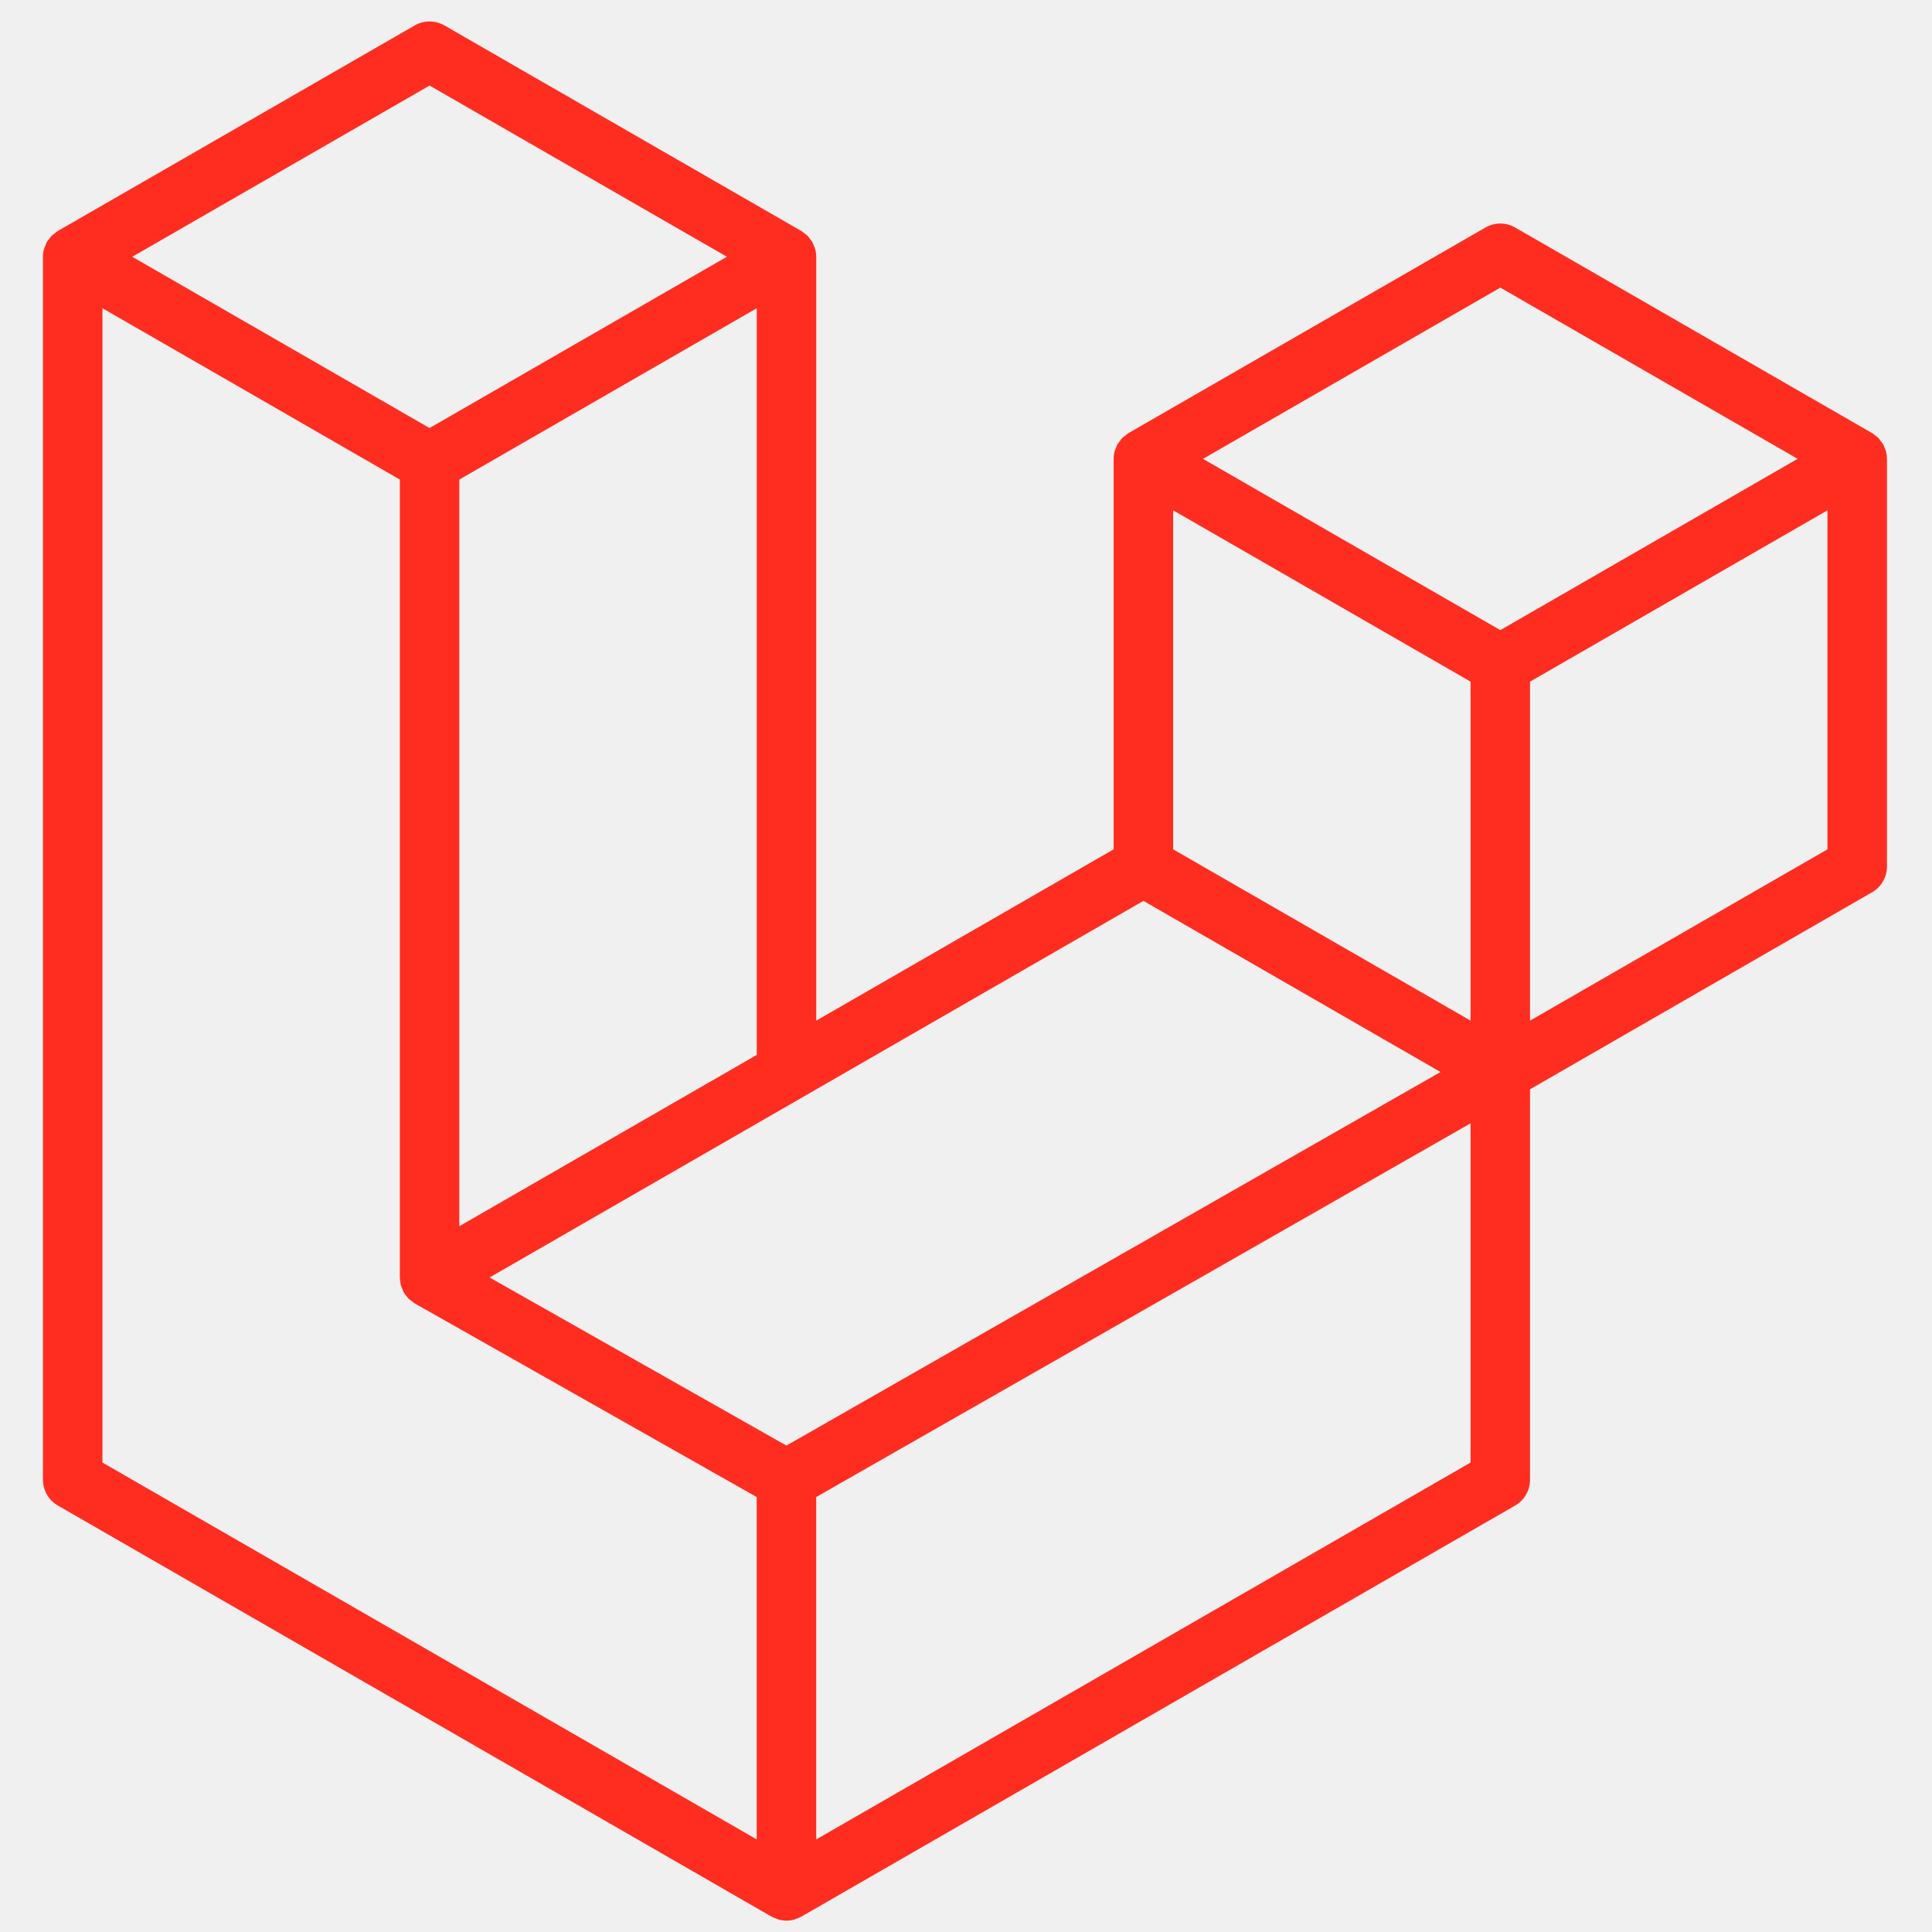
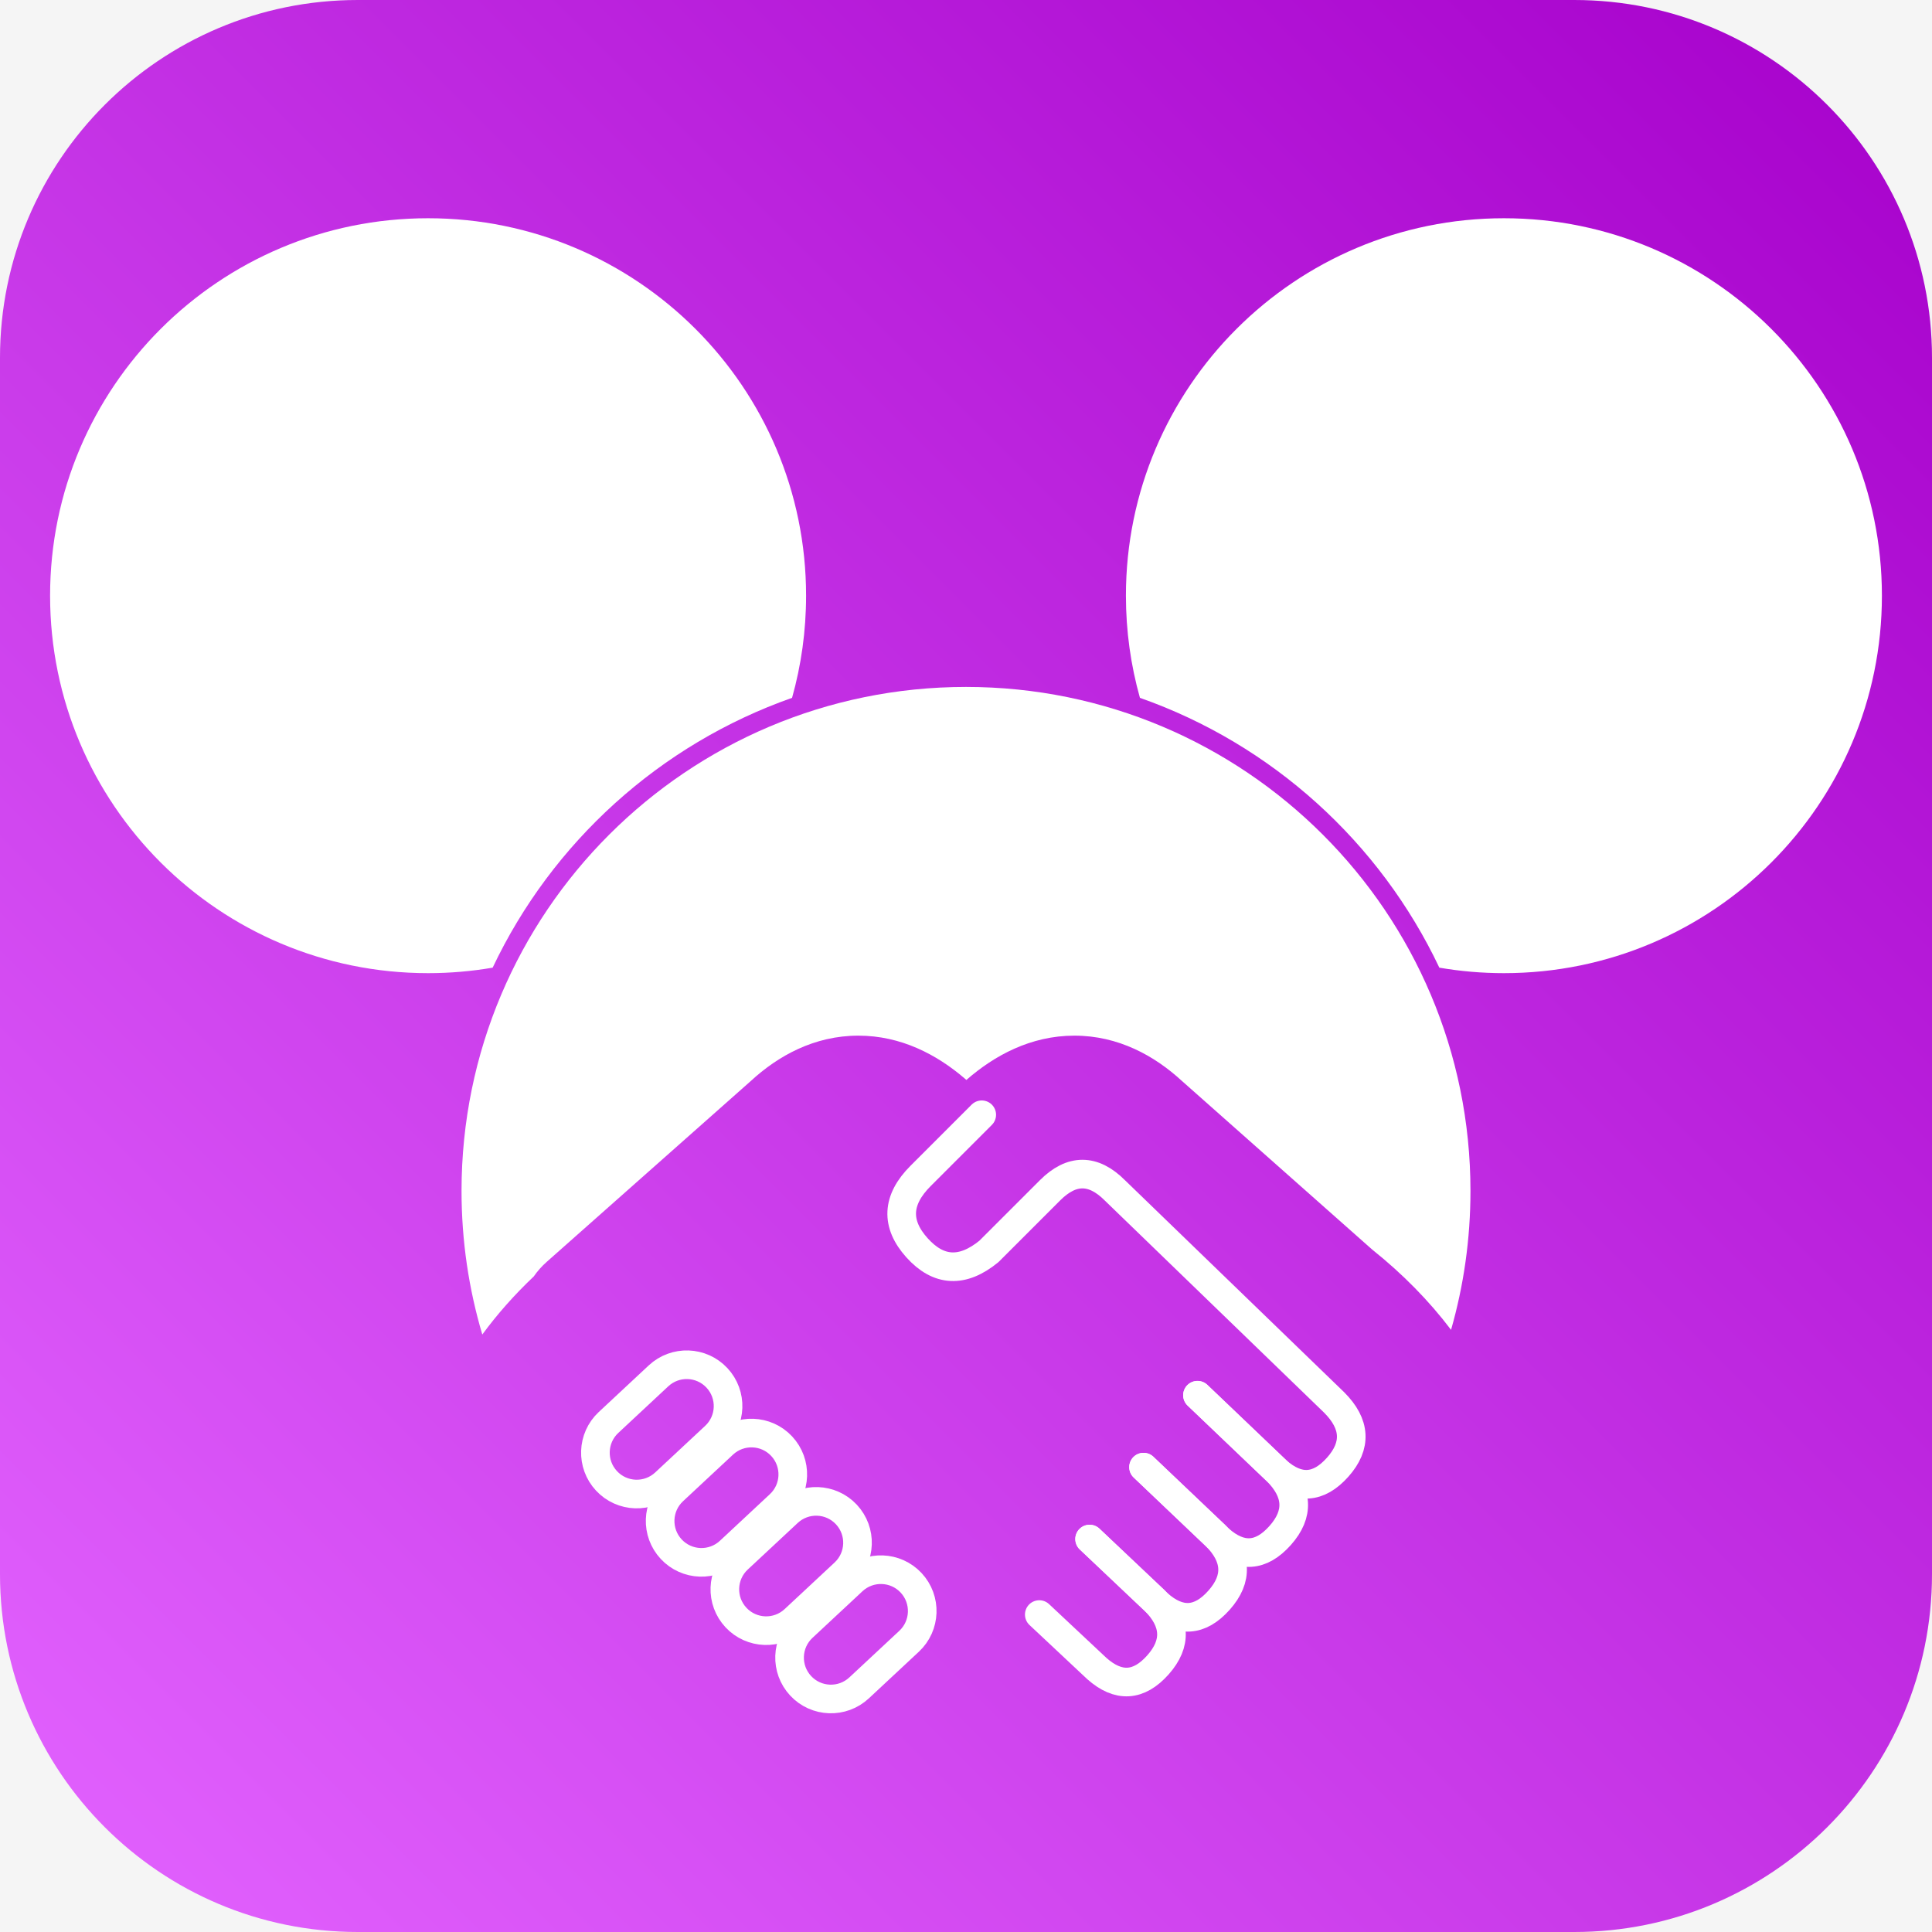
- <svg xmlns="http://www.w3.org/2000/svg" width="166" height="166" viewBox="0 0 166 166" fill="none">
-   <path fill-rule="evenodd" clip-rule="evenodd" d="M162.041 38.759C162.099 38.977 162.129 39.201 162.13 39.426V74.452C162.13 74.902 162.011 75.344 161.786 75.733C161.561 76.122 161.237 76.444 160.847 76.668L131.462 93.594V127.141C131.462 128.054 130.977 128.897 130.186 129.357L68.847 164.683C68.707 164.763 68.554 164.814 68.401 164.868C68.343 164.887 68.289 164.922 68.228 164.938C67.8 165.051 67.349 165.051 66.92 164.938C66.85 164.919 66.786 164.881 66.719 164.855C66.579 164.804 66.432 164.76 66.298 164.683L4.972 129.357C4.583 129.133 4.259 128.81 4.034 128.421C3.808 128.032 3.69 127.591 3.689 127.141L3.689 22.063C3.689 21.834 3.721 21.61 3.779 21.393C3.798 21.32 3.843 21.253 3.868 21.179C3.916 21.045 3.961 20.908 4.031 20.783C4.079 20.7 4.149 20.633 4.206 20.557C4.28 20.454 4.347 20.349 4.433 20.26C4.506 20.186 4.602 20.132 4.685 20.068C4.778 19.992 4.861 19.909 4.966 19.848L35.633 2.185C36.022 1.961 36.462 1.844 36.91 1.844C37.358 1.844 37.798 1.961 38.186 2.185L68.851 19.848H68.857C68.959 19.912 69.045 19.992 69.138 20.065C69.221 20.129 69.313 20.186 69.387 20.257C69.476 20.349 69.54 20.454 69.616 20.557C69.671 20.633 69.744 20.7 69.789 20.783C69.862 20.911 69.904 21.045 69.955 21.179C69.98 21.253 70.025 21.32 70.044 21.396C70.103 21.614 70.133 21.838 70.133 22.063V87.694L95.686 72.974V39.423C95.686 39.2 95.718 38.973 95.775 38.759C95.798 38.683 95.839 38.615 95.865 38.542C95.916 38.408 95.96 38.271 96.031 38.146C96.079 38.063 96.149 37.996 96.203 37.92C96.279 37.818 96.343 37.712 96.433 37.623C96.506 37.549 96.599 37.495 96.681 37.431C96.777 37.355 96.86 37.272 96.962 37.211L127.633 19.548C128.021 19.324 128.461 19.206 128.91 19.206C129.358 19.206 129.798 19.324 130.186 19.548L160.85 37.211C160.959 37.275 161.042 37.355 161.137 37.428C161.217 37.492 161.31 37.549 161.383 37.62C161.473 37.712 161.536 37.818 161.613 37.92C161.67 37.996 161.741 38.063 161.785 38.146C161.859 38.271 161.9 38.408 161.951 38.542C161.98 38.615 162.021 38.683 162.041 38.759ZM157.018 72.974V43.848L146.287 50.028L131.462 58.568V87.694L157.021 72.974H157.018ZM126.354 125.663V96.518L111.771 104.85L70.13 128.626V158.046L126.354 125.663ZM8.801 26.485V125.663L65.018 158.043V128.629L35.649 112L35.64 111.994L35.627 111.988C35.528 111.93 35.445 111.847 35.353 111.777C35.273 111.713 35.18 111.662 35.11 111.592L35.104 111.582C35.021 111.502 34.963 111.403 34.893 111.314C34.829 111.228 34.753 111.154 34.702 111.065L34.699 111.055C34.641 110.96 34.606 110.845 34.565 110.736C34.523 110.64 34.469 110.551 34.443 110.449C34.411 110.328 34.405 110.197 34.392 110.072C34.379 109.976 34.354 109.881 34.354 109.785V109.778V41.205L19.532 32.662L8.801 26.485ZM36.913 7.35L11.364 22.063L36.907 36.777L62.453 22.06L36.907 7.35H36.913ZM50.2 99.174L65.022 90.637V26.485L54.291 32.665L39.466 41.205V105.357L50.2 99.174ZM128.91 24.713L103.363 39.426L128.91 54.14L154.453 39.423L128.91 24.713ZM126.354 58.568L111.529 50.028L100.798 43.848V72.974L115.619 81.511L126.354 87.694V58.568ZM67.571 124.205L105.042 102.803L123.772 92.109L98.245 77.405L68.854 94.334L42.066 109.762L67.571 124.205Z" fill="#FF2D20" />
+ <svg xmlns="http://www.w3.org/2000/svg" width="540" height="540" viewBox="0 0 540 540" fill="none">
+   <rect width="540" height="540" fill="#F5F5F5" />
+   <g id="Inverted Colored">
+     <rect id="Rectangle 1" width="540" height="540" rx="100" fill="url(#paint0_linear_0_1)" />
+     <g id="Icon">
+       <g id="Ears">
+         <path d="M119.651 61C178 61 225.302 108.234 225.302 166.5C225.302 176.393 223.935 185.968 221.385 195.048C184.444 208.041 154.3 235.428 137.698 270.464C131.834 271.472 125.804 272 119.651 272C61.301 272 14 224.766 14 166.5C14 108.234 61.301 61 119.651 61Z" fill="white" />
+         <path d="M420.349 61C478.699 61 526 108.234 526 166.5C526 224.766 478.699 272 420.349 272C414.196 272 408.165 271.472 402.3 270.464C385.699 235.428 355.555 208.041 318.614 195.048C316.064 185.968 314.698 176.393 314.698 166.5C314.698 108.234 362 61 420.349 61Z" fill="white" />
+       </g>
+       <path id="Head" d="M270 192C347.872 192 411 255.067 411 332.864C411 346.332 409.106 359.358 405.573 371.692C399.417 363.557 392.008 356.032 383.542 349.268L330.382 302.158C322.73 295.104 312.603 289.467 300.301 289.467C288.064 289.467 277.885 295.05 270.107 301.851L269.563 301.379C261.857 294.793 251.867 289.467 239.915 289.467C227.604 289.467 217.472 295.111 209.818 302.173L152.786 352.716C151.397 353.947 150.197 355.311 149.186 356.772C143.822 361.854 139.006 367.28 134.806 373C131.028 360.28 129 346.808 129 332.864C129 255.067 192.128 192 270 192Z" fill="white" />
+       <g id="Hand R">
+         <path id="Vector" d="M274.401 311.582L257.316 328.667C250.616 335.367 250.281 342.067 256.311 348.767C262.341 355.466 269.041 355.801 276.411 349.771L293.496 332.687C299.526 326.657 305.556 326.657 311.585 332.687L372.89 391.981C378.92 398.011 379.255 404.041 373.895 410.071C368.535 416.101 362.84 416.436 356.81 411.076L334.7 389.971" stroke="white" stroke-width="8" stroke-linecap="round" stroke-linejoin="round" />
+         <path id="Vector_2" d="M334.7 389.971L356.81 411.075C362.84 417.105 363.175 423.135 357.815 429.165C352.455 435.195 346.76 435.53 340.73 430.17L319.625 410.07" stroke="white" stroke-width="8" stroke-linecap="round" stroke-linejoin="round" />
+         <path id="Vector_3" d="M319.625 410.071L339.725 429.166C345.755 435.195 346.09 441.225 340.73 447.255C335.37 453.285 329.675 453.62 323.645 448.26L304.551 430.171" stroke="white" stroke-width="8" stroke-linecap="round" stroke-linejoin="round" />
+         <path id="Vector_4" d="M304.551 430.17L322.64 447.255C328.67 453.285 329.005 459.315 323.645 465.345C318.285 471.375 312.59 471.71 306.56 466.35L290.481 451.275" stroke="white" stroke-width="8" stroke-linecap="round" stroke-linejoin="round" />
+       </g>
+       <g id="Finger L">
+         <path id="Vector_5" d="M184.058 384.554L170.093 397.577C165.424 401.93 165.169 409.243 169.522 413.911C173.875 418.58 181.189 418.835 185.857 414.482L199.822 401.459C204.49 397.106 204.745 389.793 200.392 385.125C196.039 380.457 188.726 380.201 184.058 384.554Z" stroke="white" stroke-width="8" />
+         <path id="Vector_6" d="M202.147 403.649L188.182 416.672C183.514 421.025 183.259 428.338 187.612 433.006C191.965 437.674 199.278 437.93 203.946 433.577L217.911 420.554C222.58 416.201 222.835 408.888 218.482 404.219C214.129 399.551 206.815 399.296 202.147 403.649Z" stroke="white" stroke-width="8" />
+         <path id="Vector_7" d="M220.237 422.744L206.272 435.766C201.604 440.12 201.349 447.433 205.702 452.101C210.055 456.769 217.368 457.025 222.036 452.671L236.001 439.649C240.67 435.296 240.925 427.982 236.572 423.314C232.219 418.646 224.906 418.391 220.237 422.744Z" stroke="white" stroke-width="8" />
+         <path id="Vector_8" d="M238.327 441.838L224.362 454.861C219.694 459.214 219.438 466.527 223.792 471.195C228.145 475.863 235.458 476.119 240.126 471.766L254.091 458.743C258.759 454.39 259.015 447.077 254.662 442.408C250.308 437.74 242.995 437.485 238.327 441.838Z" stroke="white" stroke-width="8" />
+       </g>
+     </g>
+   </g>
+   <defs>
+     <linearGradient id="paint0_linear_0_1" x1="540" y1="0" x2="6.4373e-05" y2="540" gradientUnits="userSpaceOnUse">
+       <stop stop-color="#A600CB" />
+       <stop offset="0.482" stop-color="#C330E4" />
+       <stop offset="1" stop-color="#E364FF" />
+     </linearGradient>
+   </defs>
</svg>
